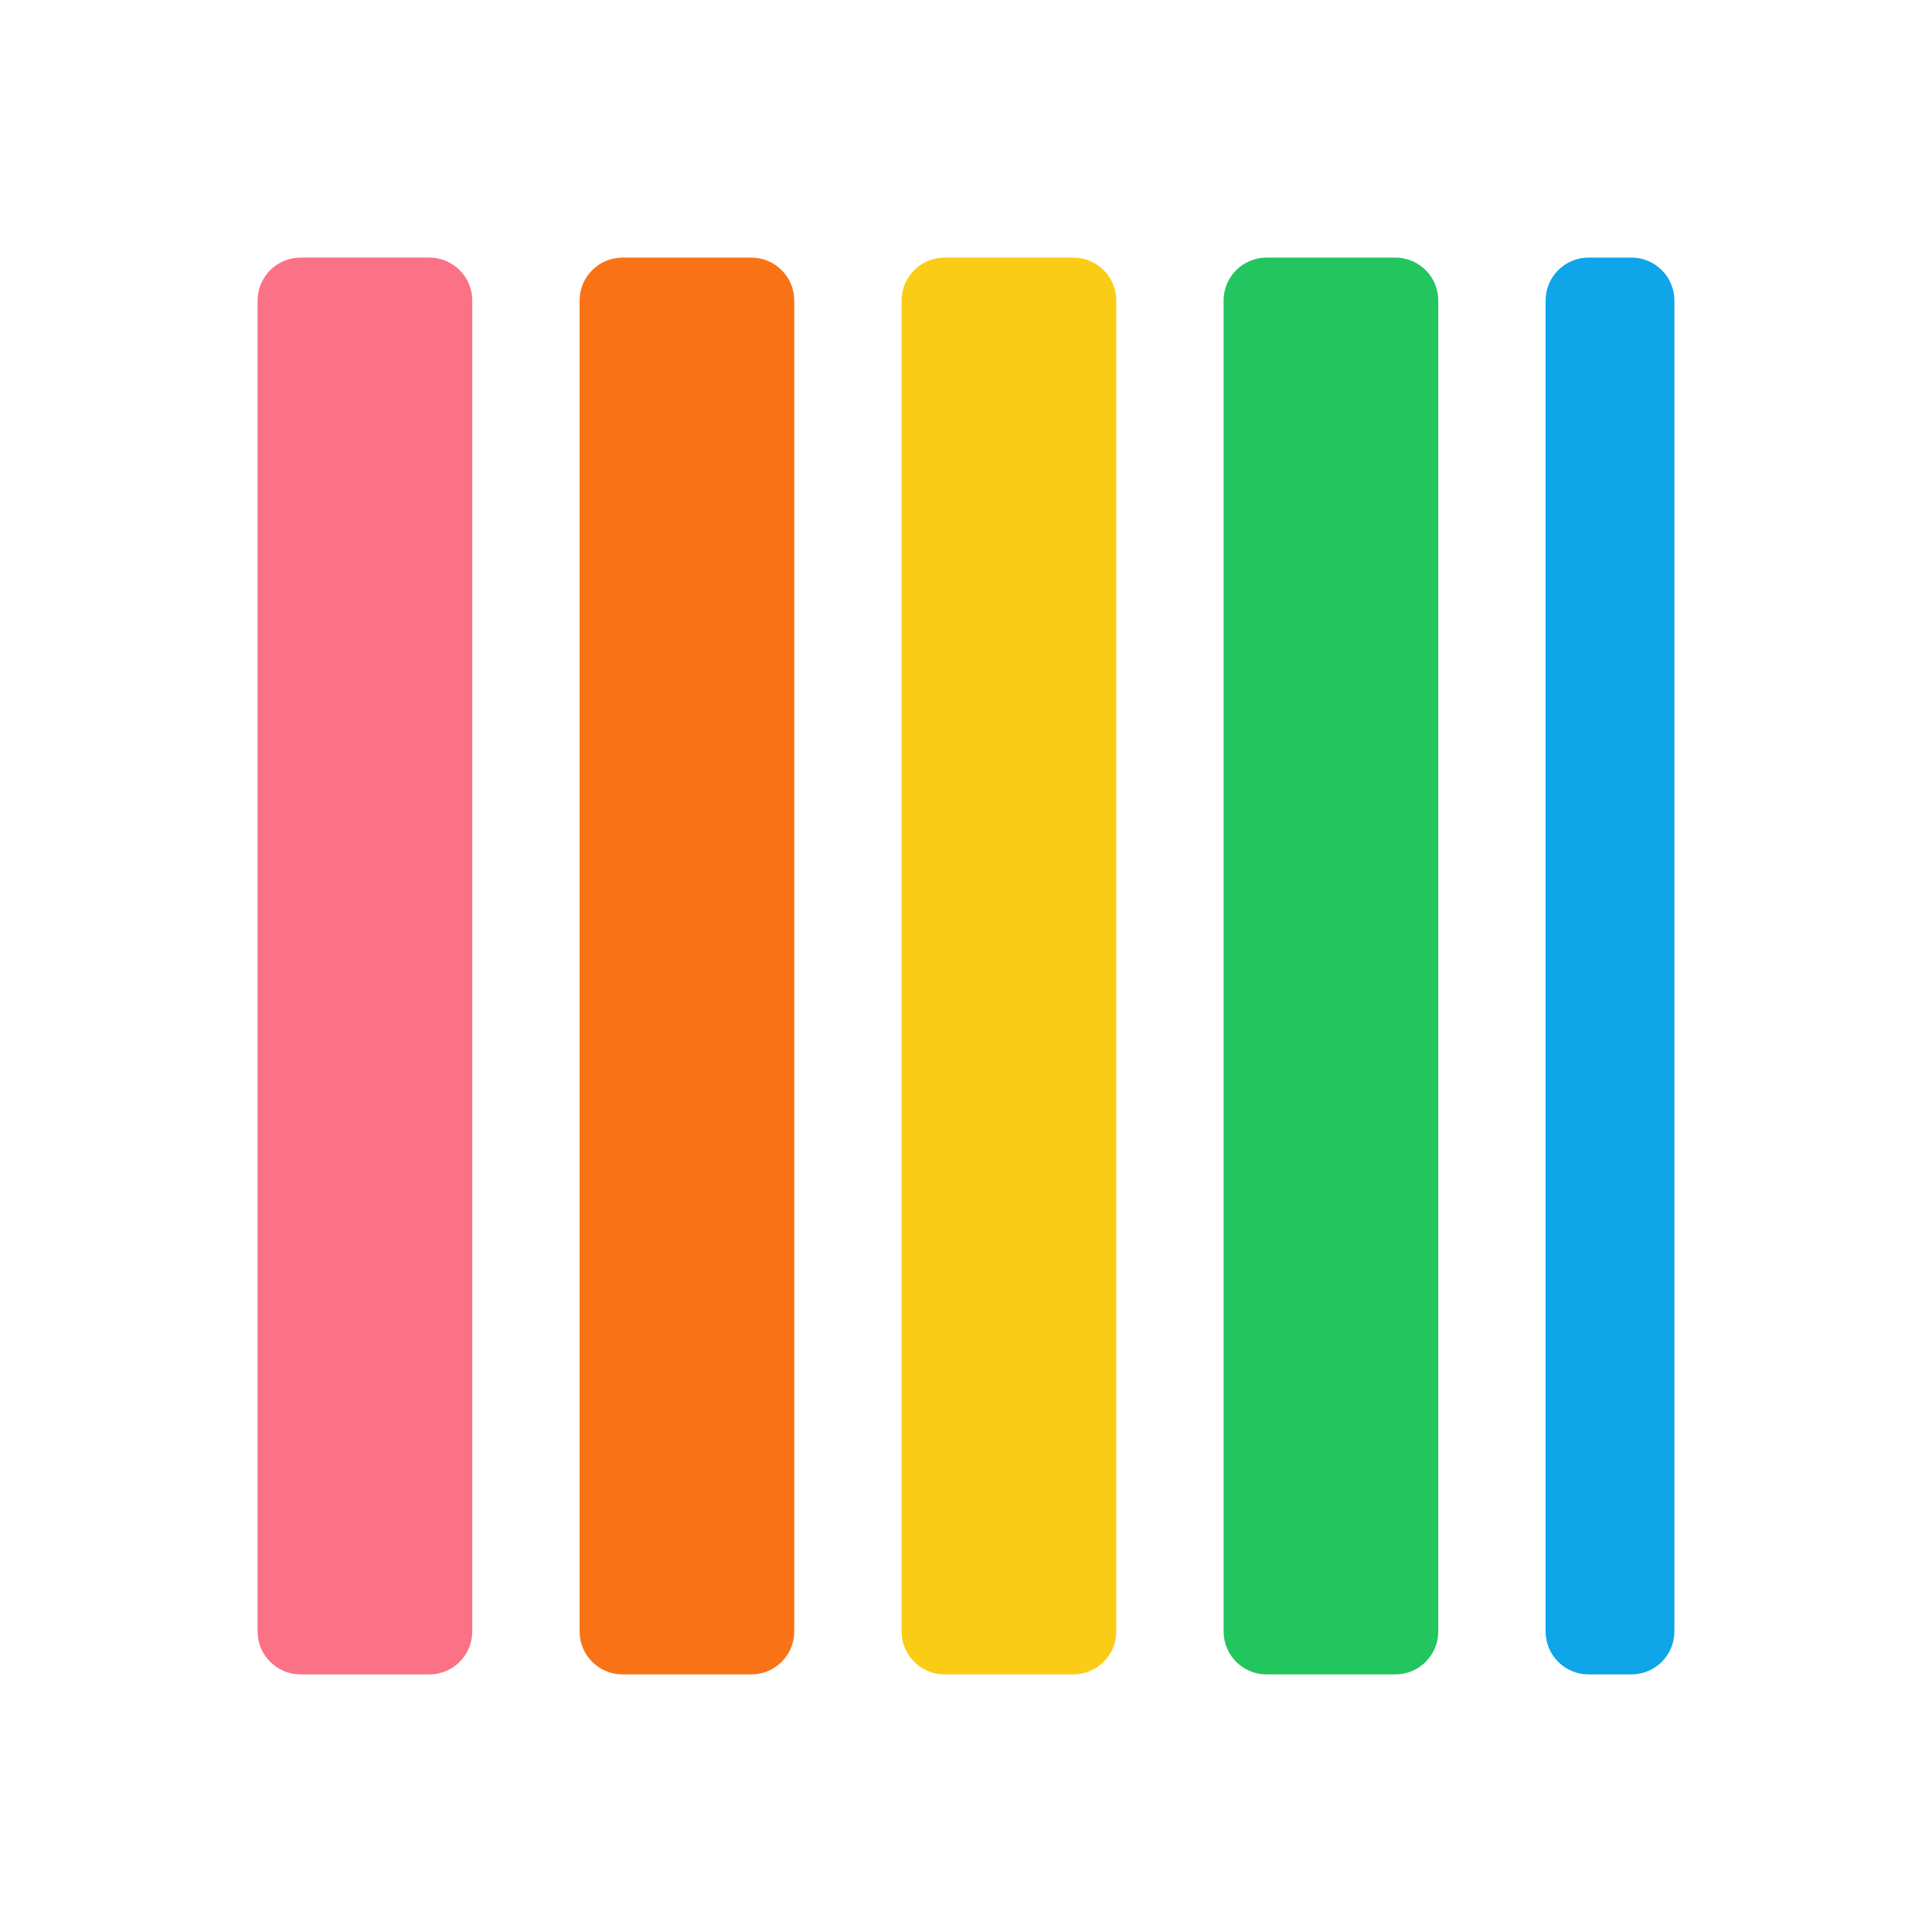
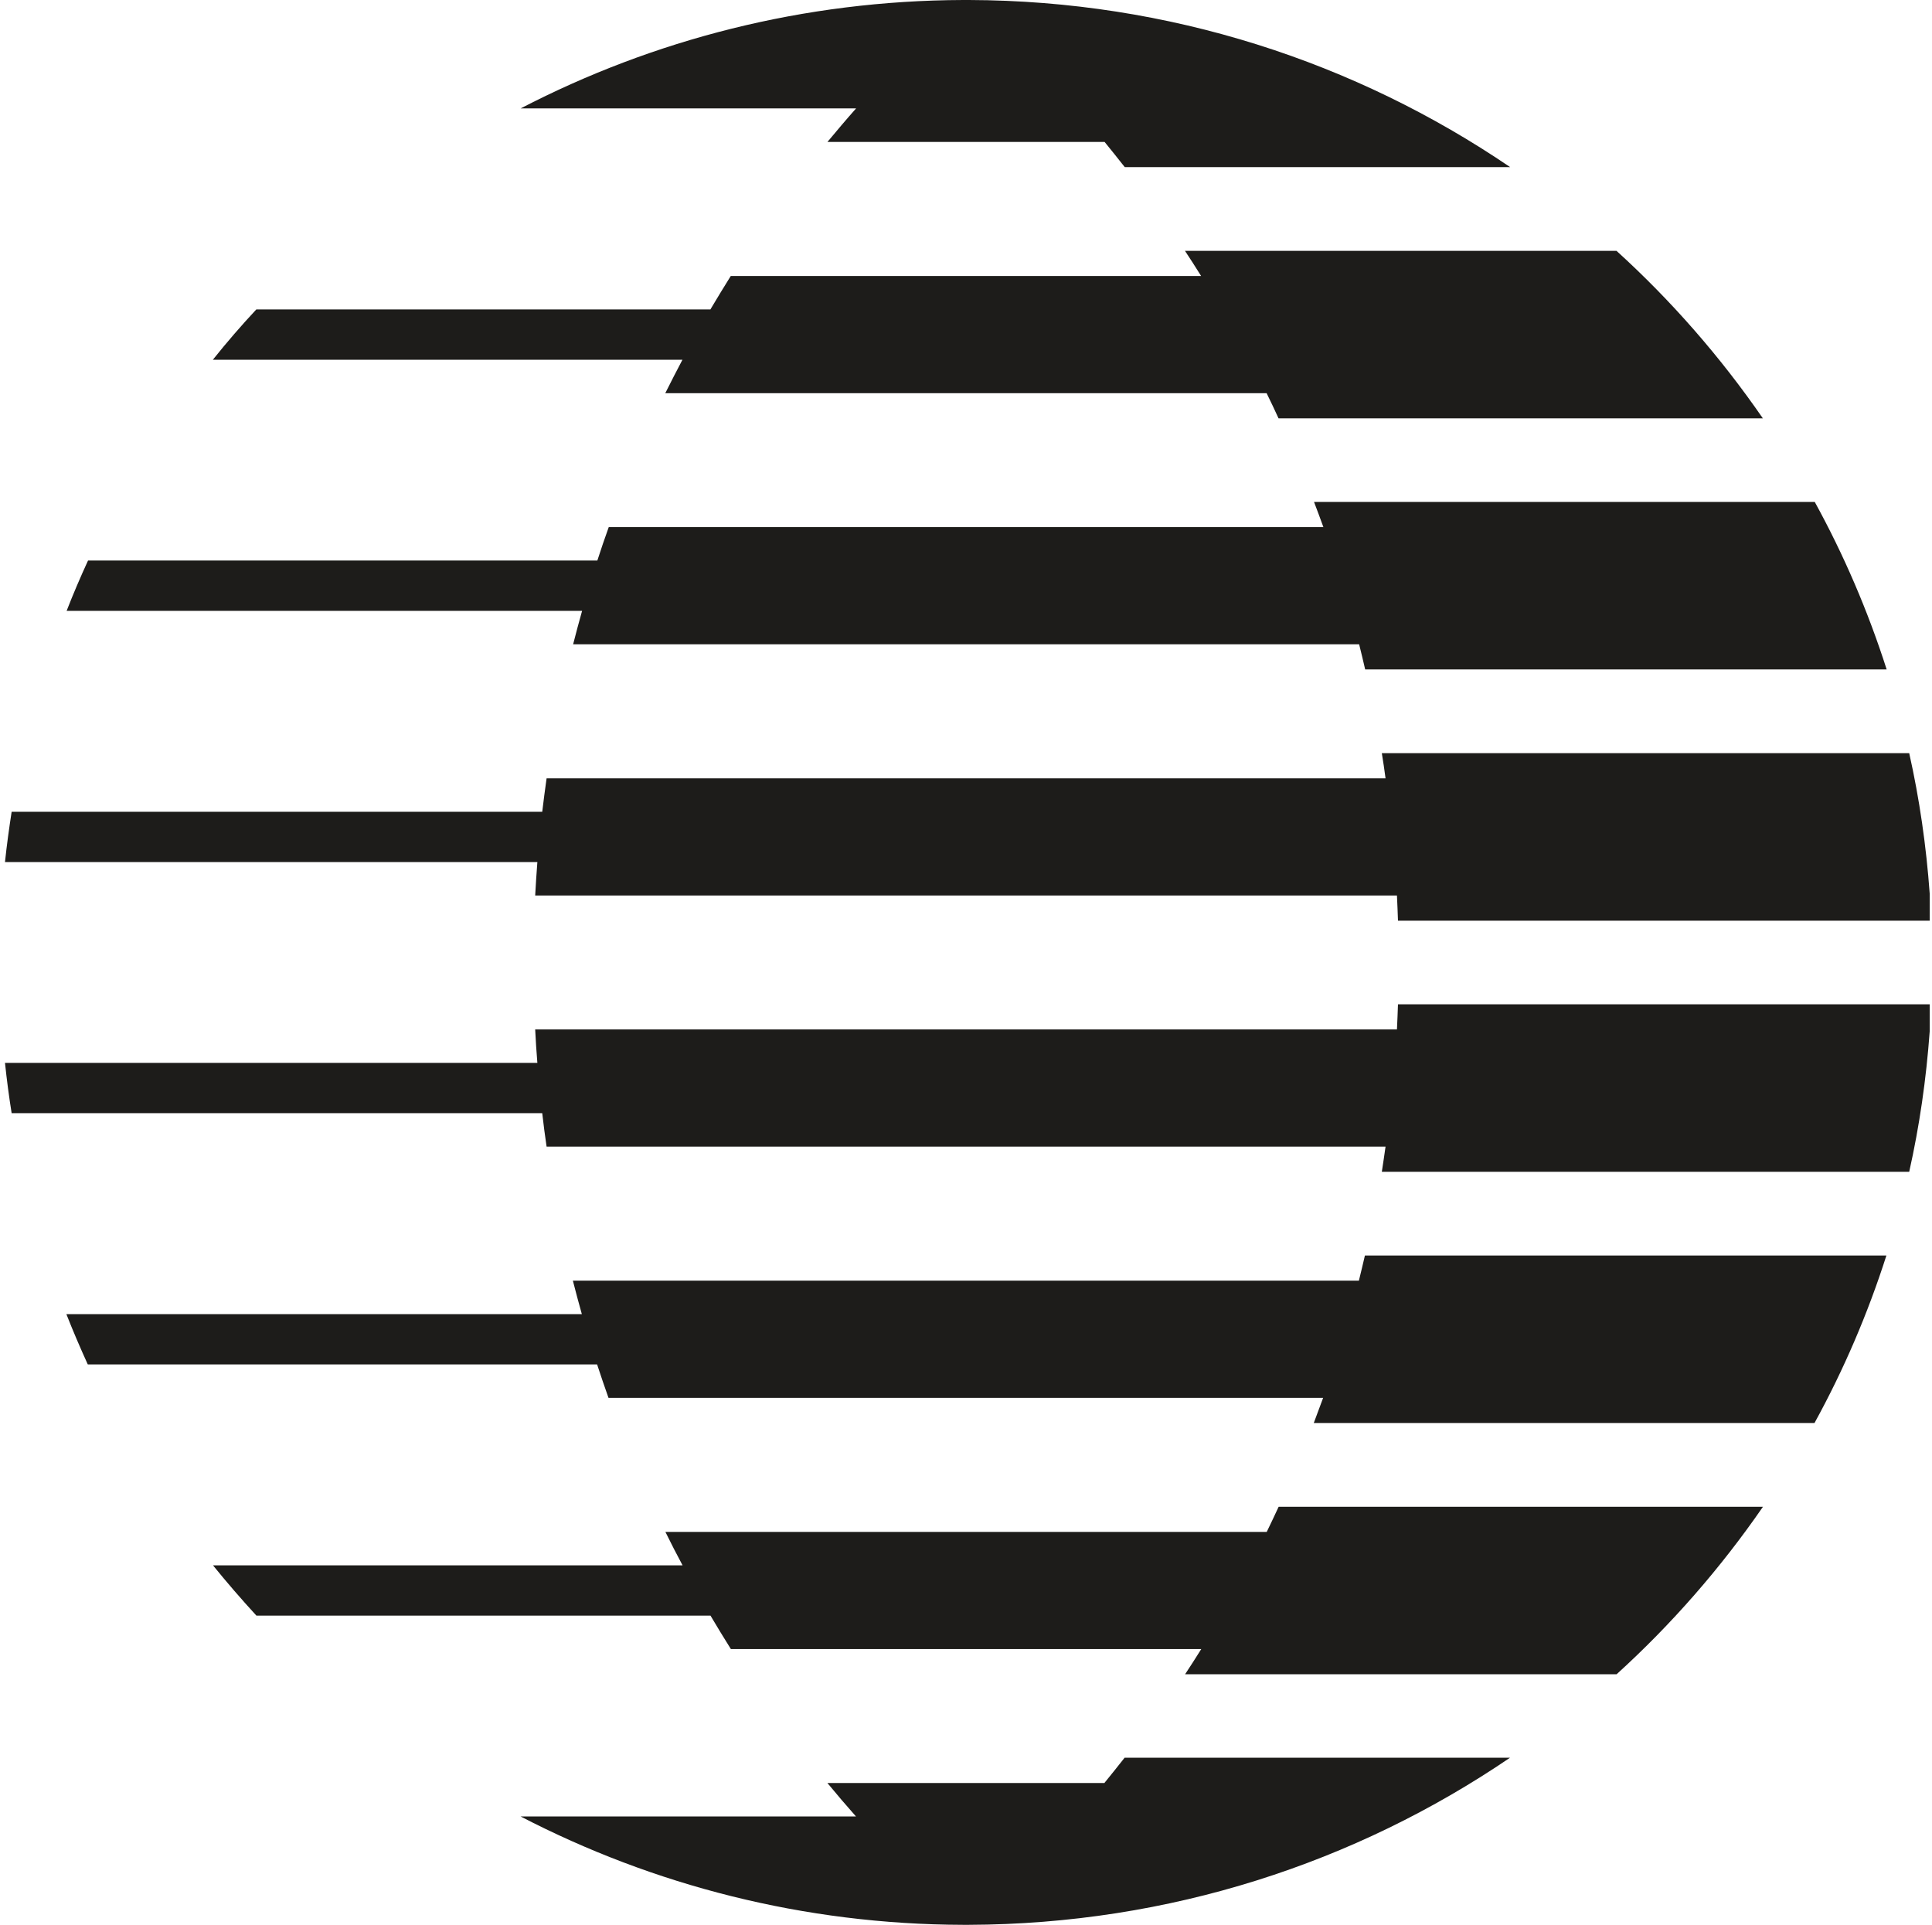
- <svg xmlns="http://www.w3.org/2000/svg" width="180" height="180" viewBox="0 0 180 180" fill="none">
-   <rect x="24" y="24" width="20" height="132" rx="4" fill="#FB7185" />
-   <rect x="54" y="24" width="20" height="132" rx="4" fill="#F97316" />
-   <rect x="84" y="24" width="20" height="132" rx="4" fill="#FACC15" />
-   <rect x="114" y="24" width="20" height="132" rx="4" fill="#22C55E" />
-   <rect x="144" y="24" width="12" height="132" rx="4" fill="#0EA5E9" />
+ <svg xmlns="http://www.w3.org/2000/svg" width="271" height="270" viewBox="0 0 271 270" fill="none">
+   <path d="M267.804 105.65H193.828C194.026 106.814 194.187 107.996 194.349 109.178H76.67C76.455 110.736 76.239 112.312 76.059 113.87H1.633C1.274 116.198 0.95 118.543 0.699 120.925H75.376C75.25 122.483 75.16 124.059 75.07 125.617H195.949C196.003 126.781 196.057 127.962 196.093 129.144H270.68V125.384C270.195 118.651 269.242 112.061 267.804 105.65Z" fill="#1D1C1A" />
+   <path d="M195.949 144.401H75.07C75.142 145.977 75.25 147.535 75.376 149.093H0.699C0.95 151.457 1.256 153.802 1.633 156.148H76.059C76.239 157.724 76.437 159.282 76.67 160.84H194.349C194.187 162.022 194.008 163.186 193.828 164.367H267.804C269.242 157.957 270.195 151.367 270.68 144.634V140.874H196.093C196.057 142.055 196.003 143.219 195.949 144.401Z" fill="#1D1C1A" />
+   <path d="M190.628 179.642H80.356C80.751 181.218 81.183 182.776 81.614 184.334H9.31C10.245 186.715 11.252 189.061 12.312 191.389H83.754C84.275 192.965 84.796 194.523 85.353 196.08H185.594C185.163 197.262 184.732 198.426 184.282 199.608H254.519C258.6 192.177 261.98 184.316 264.604 176.114H191.455C191.185 177.296 190.898 178.46 190.61 179.642H190.628Z" fill="#1D1C1A" />
+   <path d="M177.666 214.883H93.335C94.108 216.458 94.917 218.034 95.744 219.574H29.876C31.835 221.992 33.867 224.337 35.97 226.63H99.663C100.598 228.205 101.551 229.781 102.522 231.321H168.498C167.761 232.503 167.006 233.685 166.233 234.849H226.762C234.474 227.847 241.36 219.95 247.292 211.355H179.356C178.799 212.537 178.26 213.719 177.684 214.883H177.666Z" fill="#1D1C1A" />
+   <path d="M154.943 250.106H116.058C117.371 251.699 118.701 253.257 120.067 254.797H73.021C91.609 264.431 112.715 269.946 135.096 270C135.24 270 135.366 270 135.492 270C135.618 270 135.761 270 135.887 270C164.04 269.911 190.178 261.28 211.805 246.56H157.748C156.813 247.742 155.878 248.924 154.925 250.088L154.943 250.106Z" fill="#1D1C1A" />
+   <path d="M116.059 19.912H154.943C155.896 21.076 156.831 22.258 157.766 23.44H211.823C190.179 8.721 164.058 0.09 135.906 0C135.762 0 135.636 0 135.51 0C135.384 0 135.24 0 135.115 0C112.715 0.072 91.628 5.569 73.039 15.203H120.086C118.719 16.743 117.389 18.319 116.077 19.895L116.059 19.912Z" fill="#1D1C1A" />
+   <path d="M93.336 55.153H177.667C178.242 56.317 178.799 57.499 179.339 58.681H247.274C241.342 50.086 234.457 42.189 226.744 35.187H166.215C166.988 36.351 167.743 37.533 168.48 38.715H102.504C101.533 40.273 100.58 41.831 99.646 43.406H35.952C33.831 45.68 31.8 48.026 29.858 50.462H95.727C94.9 52.02 94.109 53.577 93.318 55.153H93.336Z" fill="#1D1C1A" />
+   <path d="M80.374 90.376H190.646C190.933 91.54 191.221 92.722 191.491 93.903H264.64C262.015 85.702 258.636 77.841 254.555 70.41H184.318C184.767 71.574 185.199 72.755 185.63 73.937H85.389C84.832 75.495 84.293 77.053 83.789 78.629H12.348C11.287 80.939 10.28 83.285 9.346 85.684H81.65C81.219 87.242 80.787 88.8 80.392 90.376H80.374Z" fill="#1D1C1A" />
</svg>
